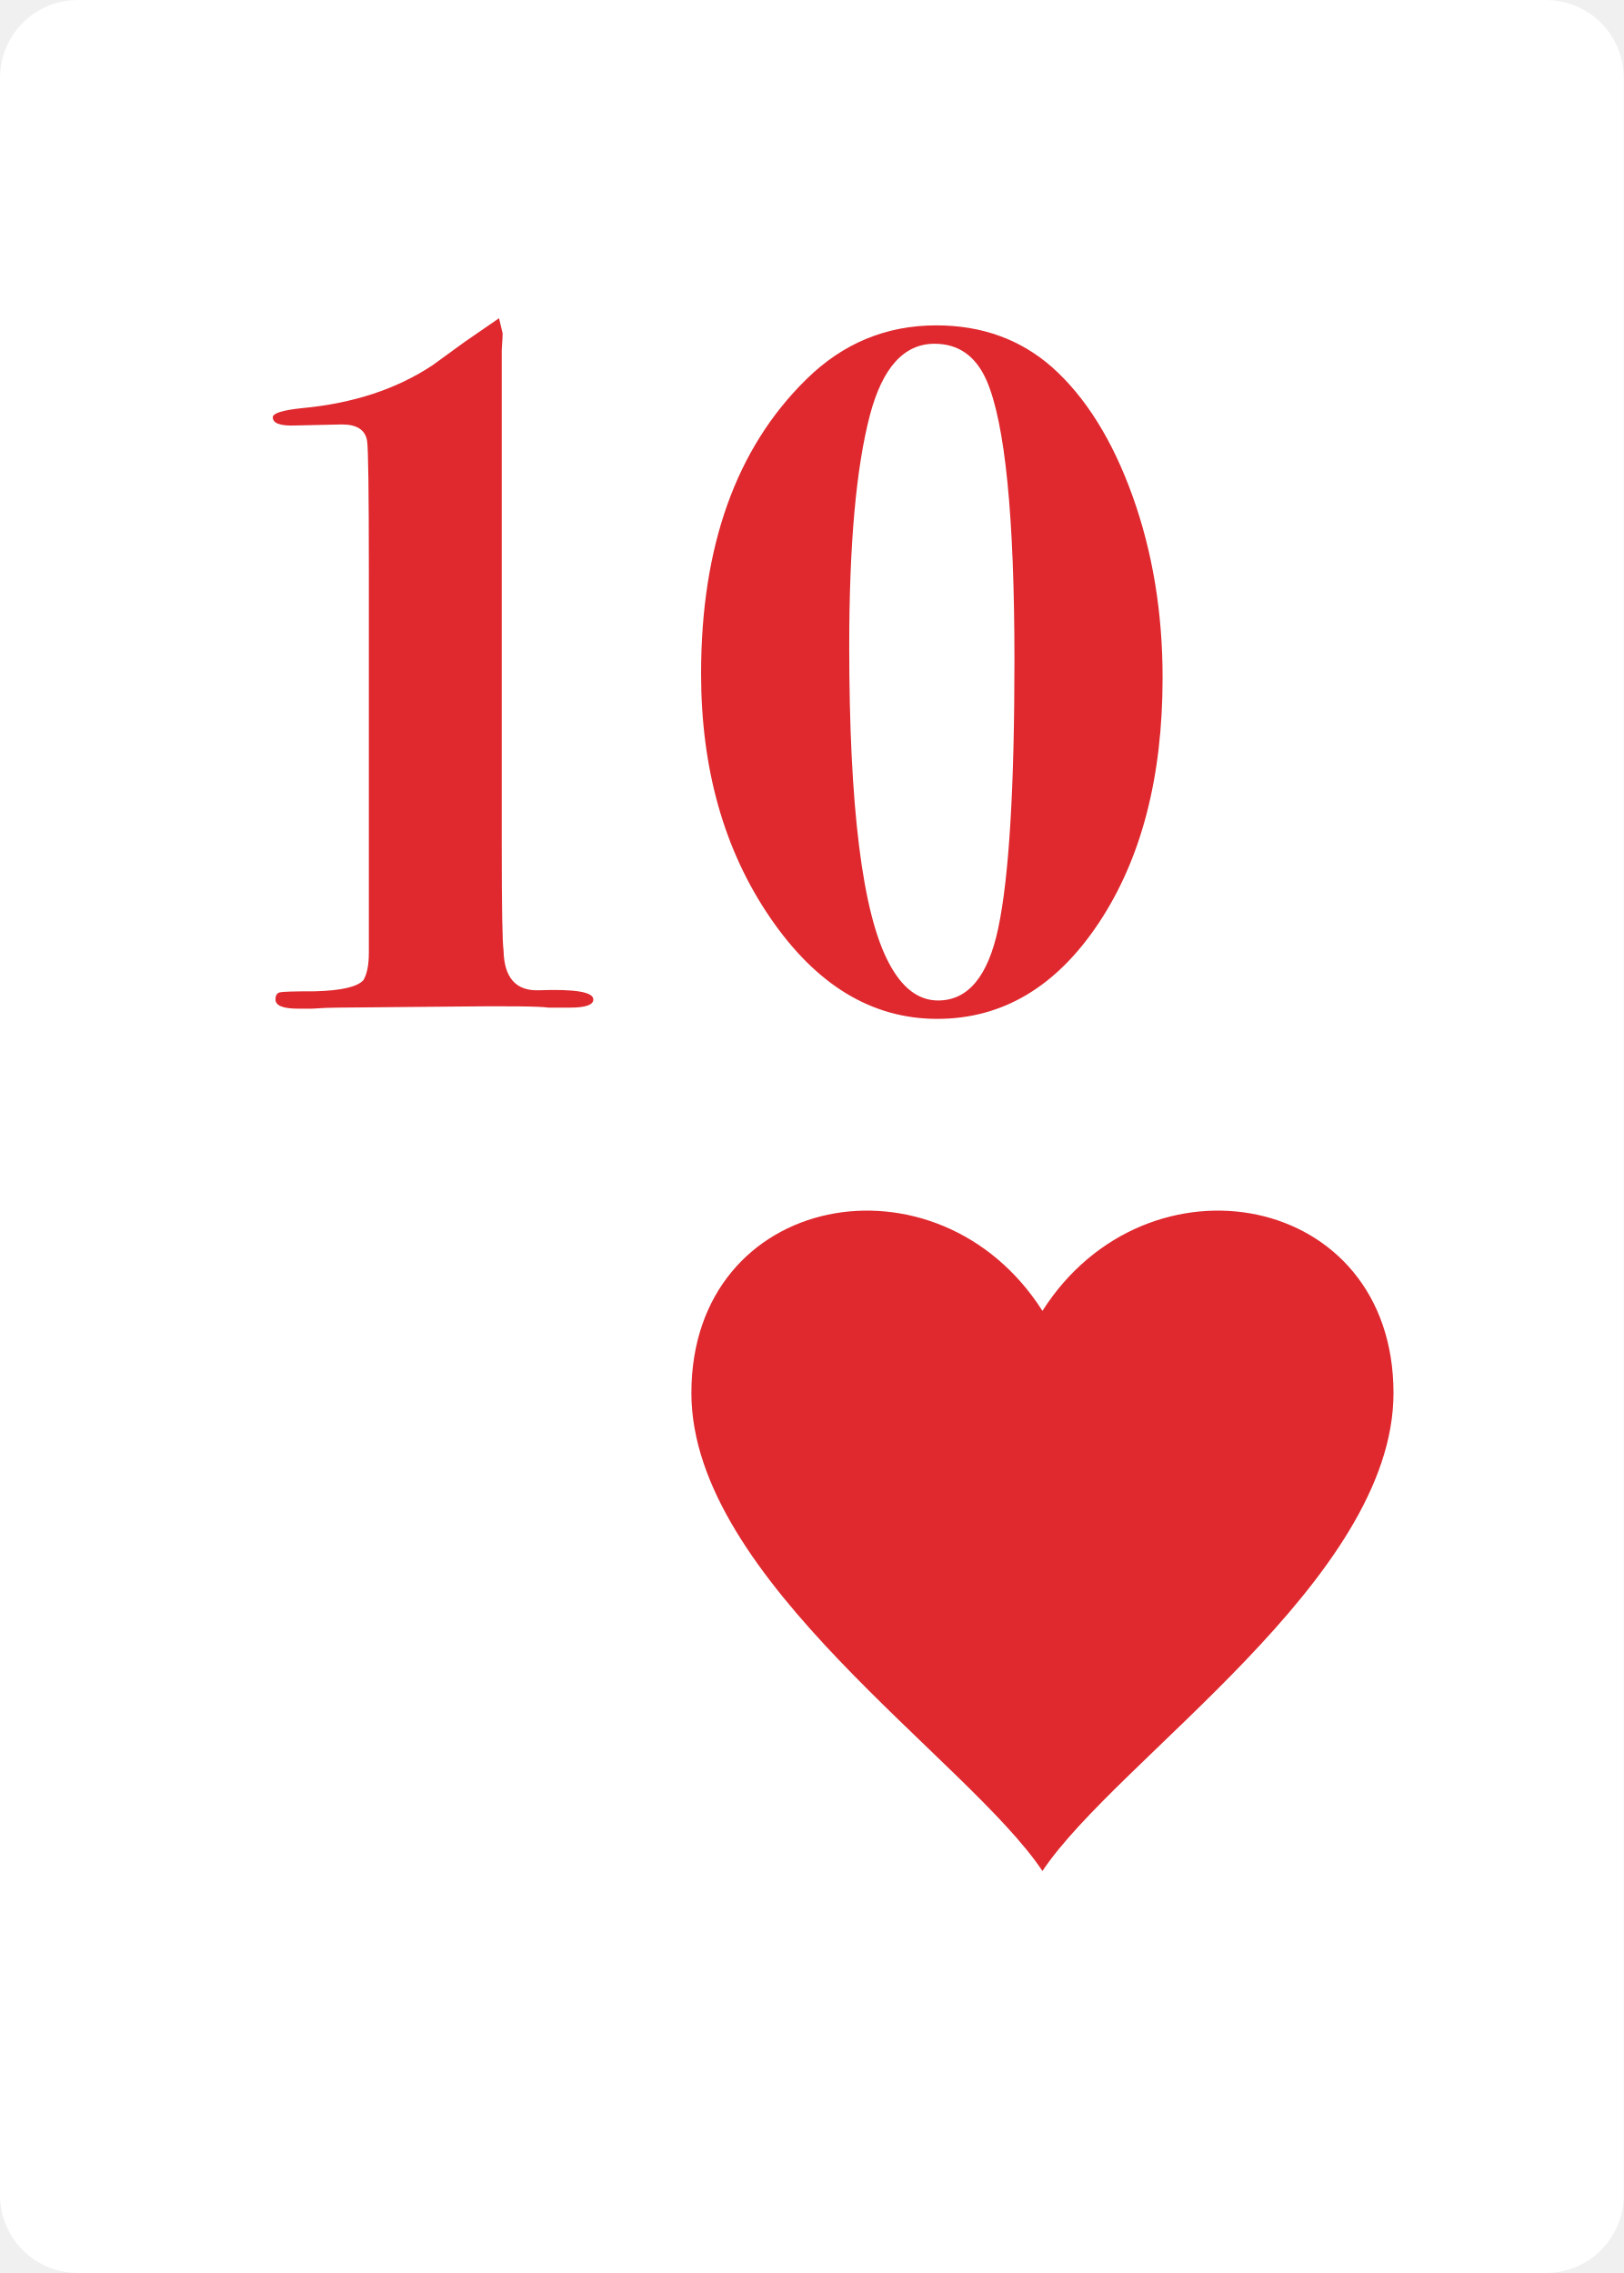
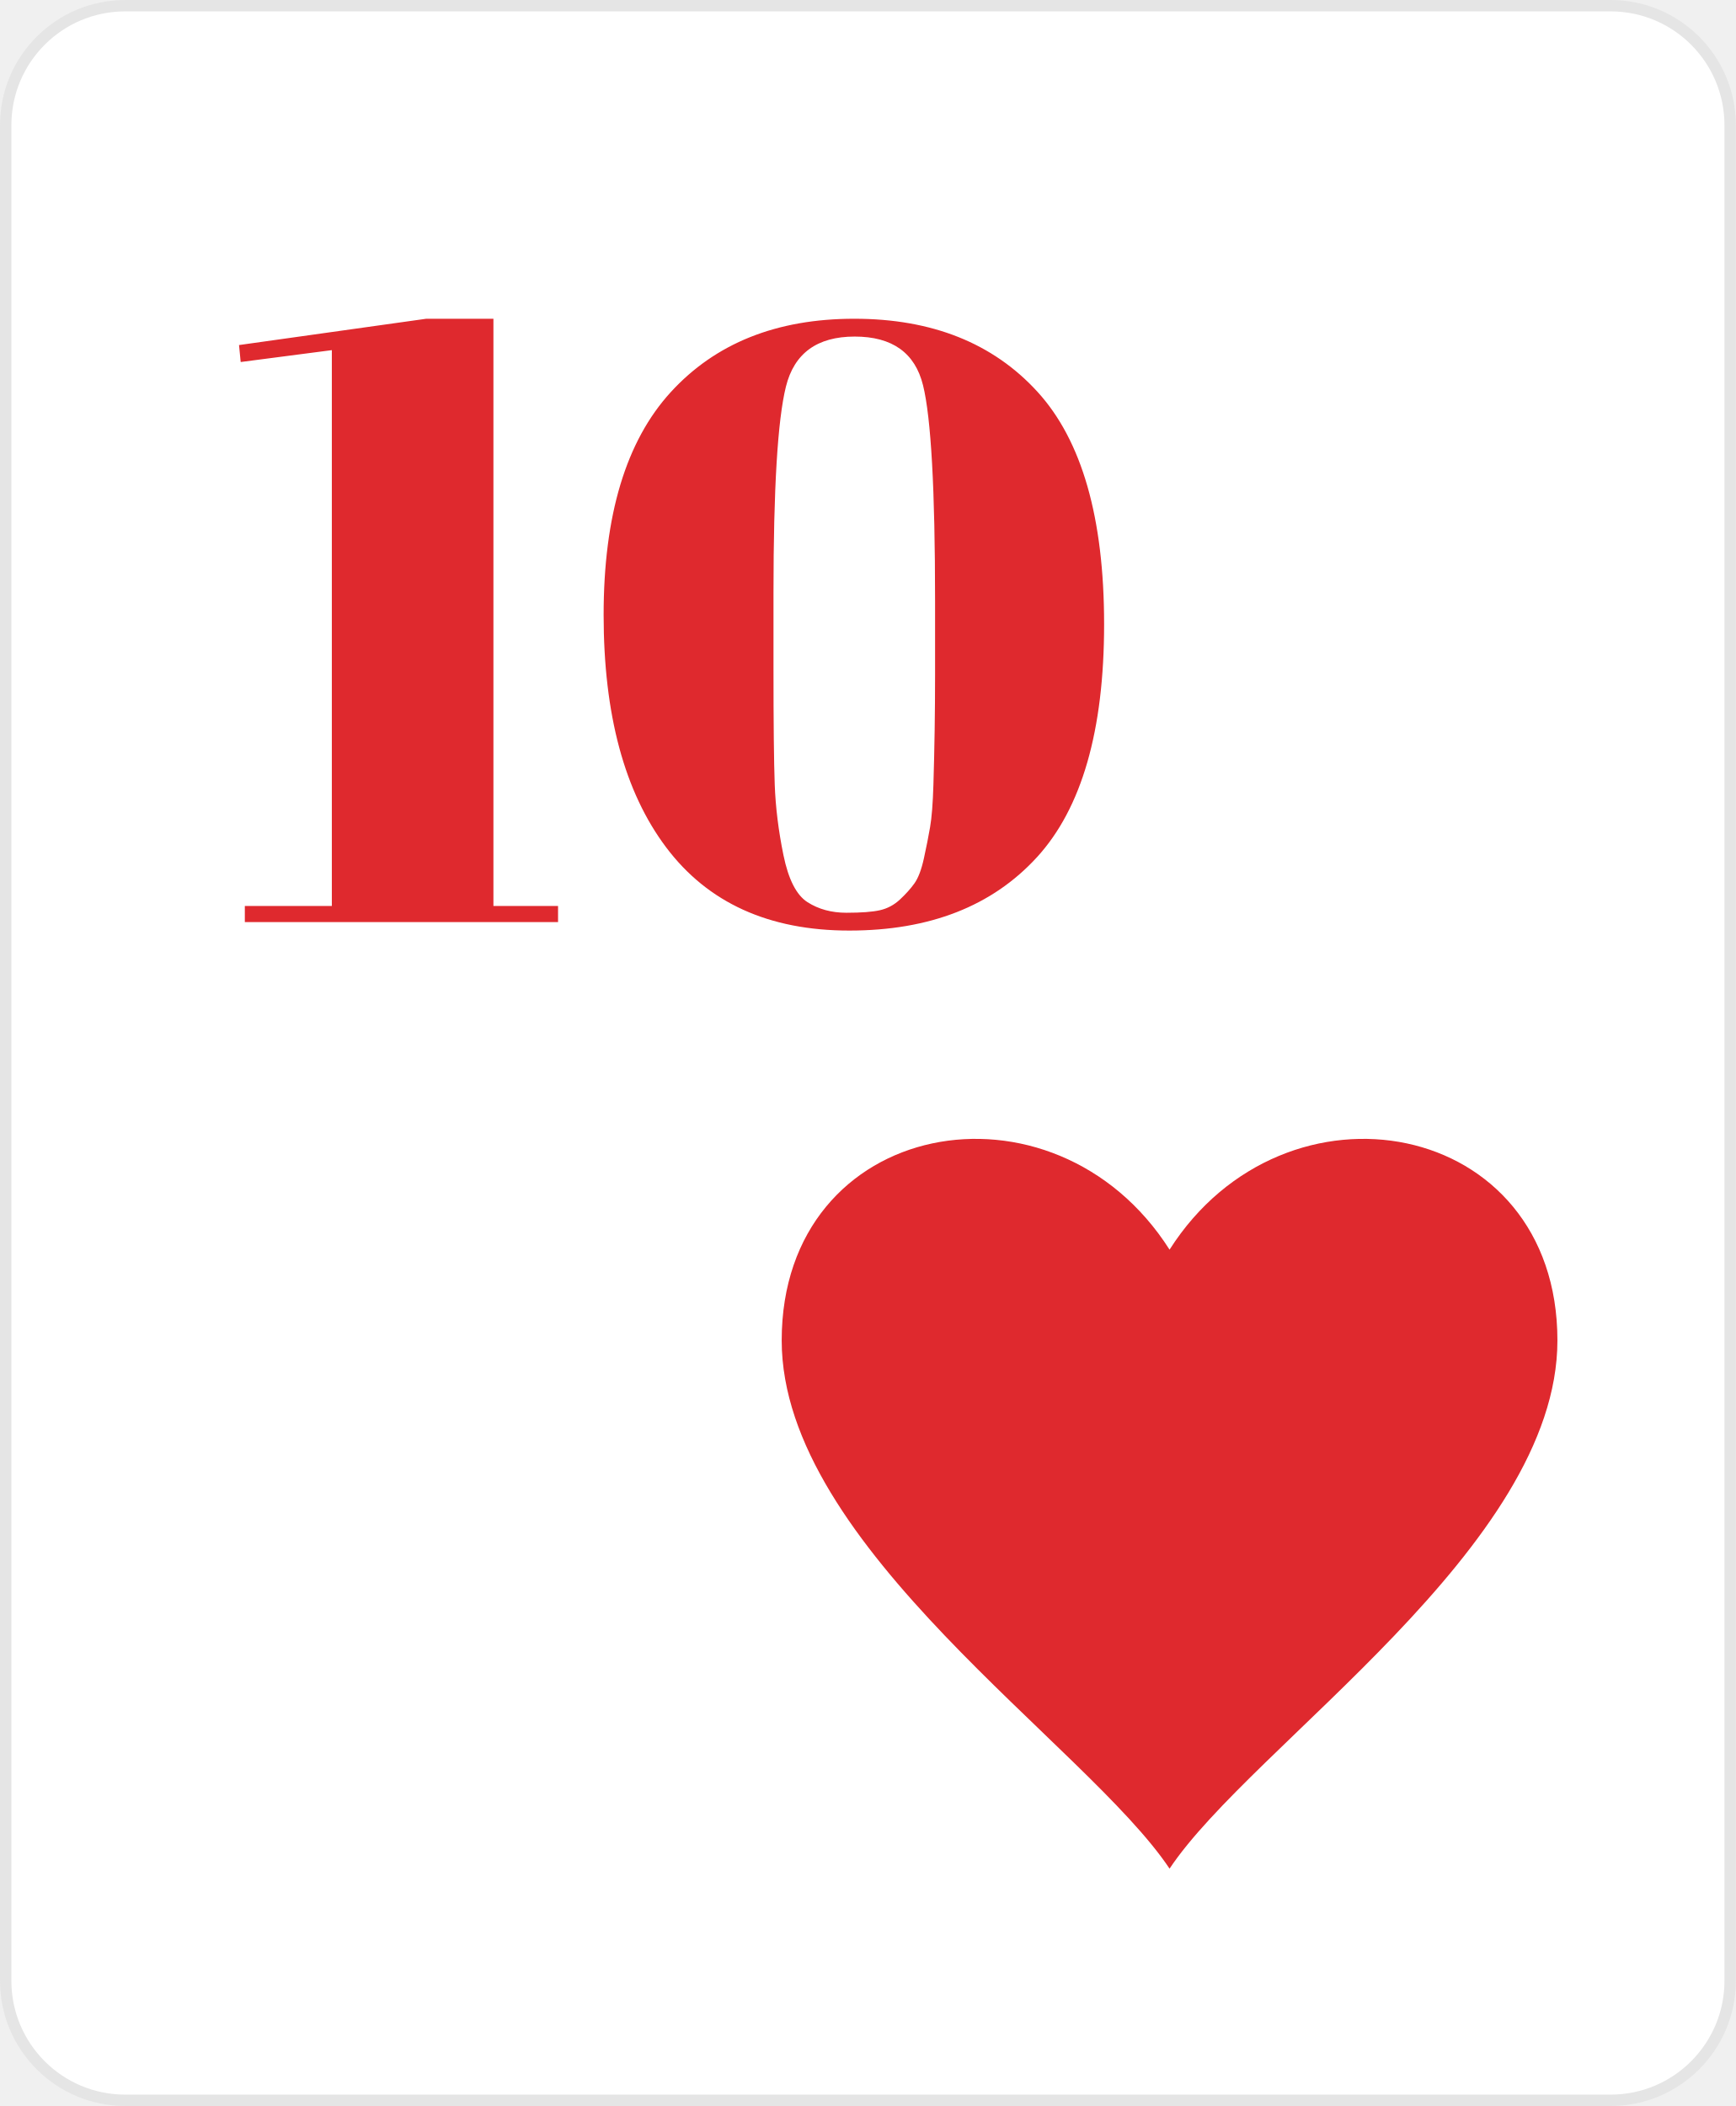
- <svg xmlns="http://www.w3.org/2000/svg" width="250" height="350" viewBox="0 0 250 350">
-   <rect width="250" height="350" rx="12" fill="#fff" />
+ <svg xmlns="http://www.w3.org/2000/svg" width="305" height="370" viewBox="0 0 305 370">
+   <rect x="1" y="1" width="303" height="368" rx="21" fill="#fff" stroke="#e5e5e5" stroke-width="2" />
  <g fill="#df292e">
-     <path d="M466 -7Q466 1 440 1H416Q402 -1 306 0L181 1Q169 1 153 2Q139 2 137 2Q112 2 112 -7Q112 -13 117.0 -14.0Q122 -15 156 -15Q200 -16 210 -26Q216 -35 216 -53V-425Q216 -544 214 -554Q211 -570 186 -570L135 -569Q109 -568 109 -577Q109 -583 142 -586Q227 -593 287 -628Q290 -630 323 -651L361 -674L365 -659Q365 -656 364 -643V-158Q364 -67 366 -55Q367 -15 405 -16Q466 -18 466 -7ZM1100 -322Q1100 -176 1029.0 -82.0Q958 12 849 12Q740 12 663.0 -87.0Q586 -186 586 -326Q586 -513 703 -614Q764 -667 848 -667Q924 -667 977 -626Q1033 -582 1066.5 -500.0Q1100 -418 1100 -322ZM935 -339Q935 -550 904 -613Q886 -649 846 -649Q795 -649 774 -579Q751 -502 751 -353Q751 -116 795 -43Q817 -6 850 -6Q900 -6 917 -77Q935 -152 935 -339Z" transform="matrix(0.138244 0 0 0.15727 26.931 155.000)" />
-     <path d="M50 94C40 79 3 55 3 30C3 3 36 -3 50 19C64 -3 97 3 97 30C97 55 60 79 50 94Z" transform="translate(103 180) scale(1.15)" />
+     <path d="M127 -674 17 -660 15 -680 241 -711H322V-19H400V0H22V-19H127ZM751.5 10.0Q606 10 530.5 -88.0Q455 -186 455.0 -362.0Q455 -538 536.0 -624.5Q617 -711 757.5 -711.0Q898 -711 978.5 -625.0Q1059 -539 1059.0 -351.0Q1059 -163 978.0 -76.5Q897 10 751.5 10.0ZM660 -388V-299Q660 -202 661.5 -162.0Q663 -122 672.0 -79.0Q681 -36 701.0 -23.5Q721 -11 748.0 -11.0Q775 -11 788.5 -14.0Q802 -17 812.5 -26.5Q823 -36 830.0 -45.5Q837 -55 841.5 -75.0Q846 -95 849.0 -112.0Q852 -129 853 -162Q855 -226 855 -291V-379Q855 -575 840.5 -632.5Q826 -690 758.0 -690.0Q690 -690 675.0 -631.0Q660 -572 660 -388Z" transform="matrix(0.145594 0 0 0.149086 39.816 162.000)" />
+     <path d="M50 94C40 79 3 55 3 30C3 3 36 -3 50 19C64 -3 97 3 97 30C97 55 60 79 50 94Z" transform="translate(133 192) scale(1.45)" />
  </g>
</svg>
